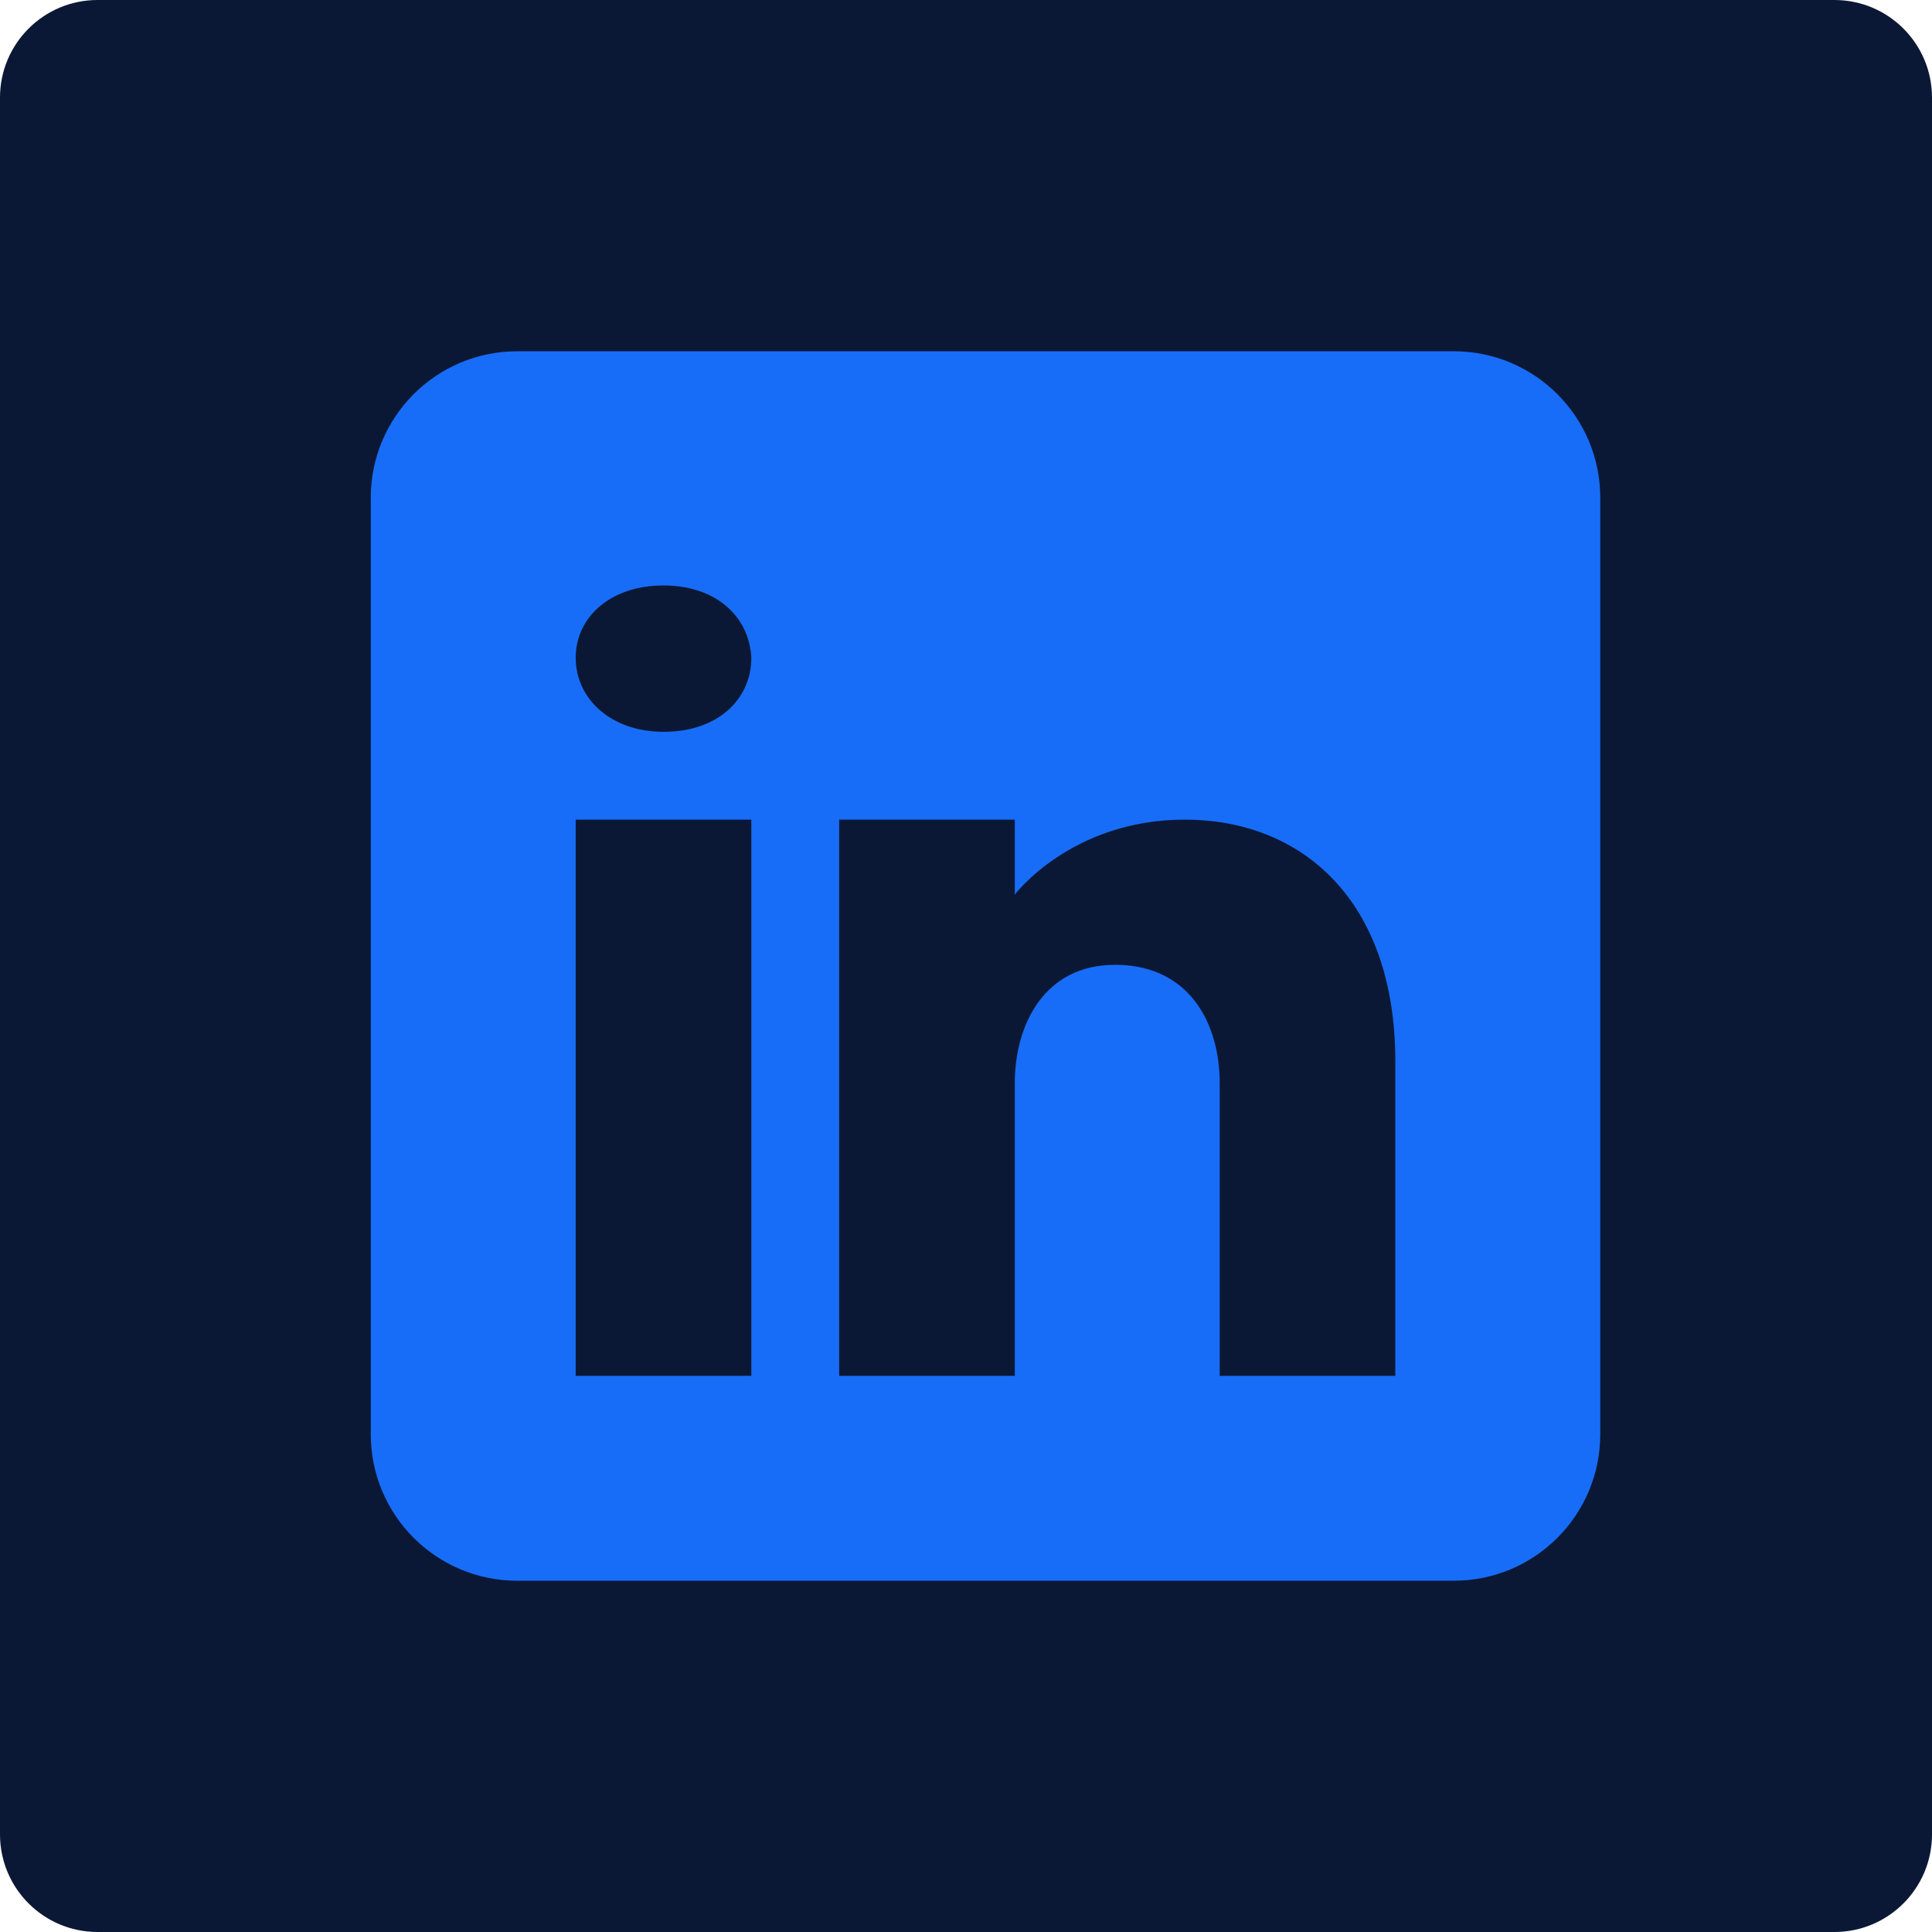
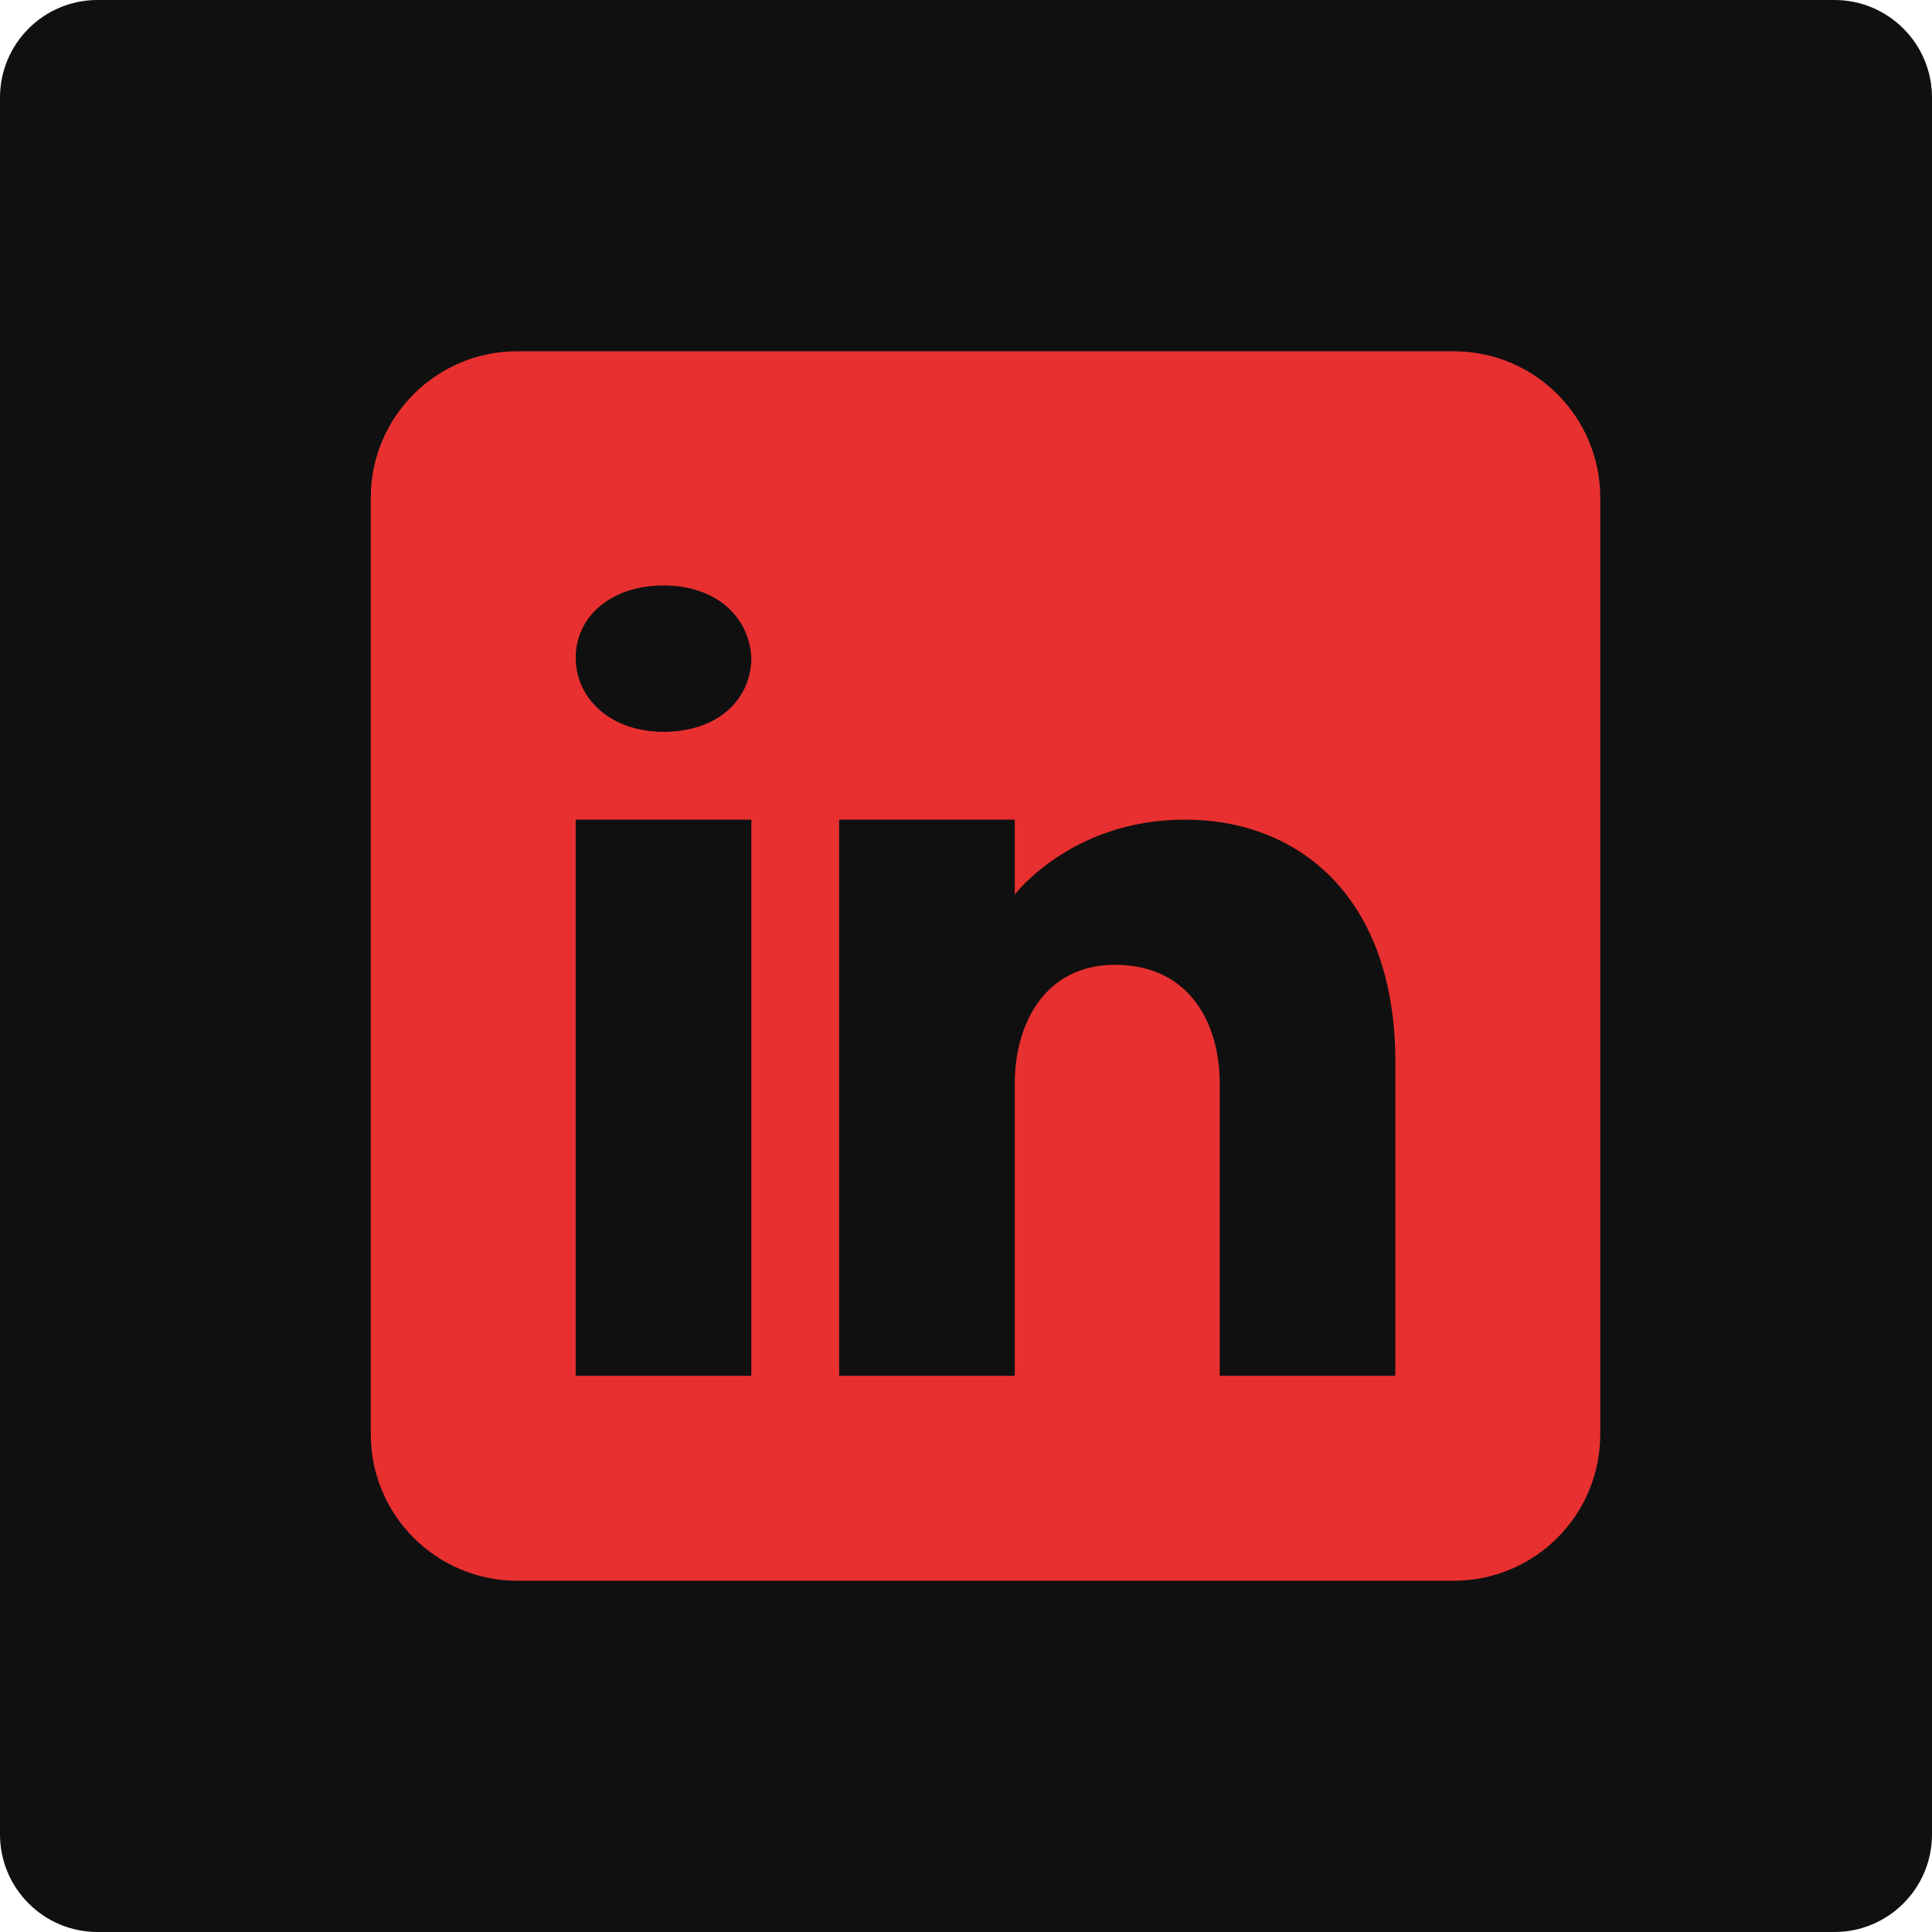
<svg xmlns="http://www.w3.org/2000/svg" width="99" height="99" viewBox="0 0 99 99" fill="none">
-   <rect width="99" height="99" rx="5" fill="#0B1835" />
-   <path d="M74.5 18H26.5C22.36 18 19 21.36 19 25.5V73.5C19 77.64 22.36 81 26.5 81H74.5C78.64 81 82 77.64 82 73.5V25.5C82 21.36 78.64 18 74.5 18ZM38.5 42V70.5H29.5V42H38.5ZM29.5 33.705C29.5 31.605 31.3 30 34 30C36.7 30 38.395 31.605 38.5 33.705C38.5 35.805 36.82 37.5 34 37.5C31.3 37.5 29.5 35.805 29.5 33.705ZM71.5 70.5H62.5C62.5 70.5 62.5 56.61 62.5 55.5C62.5 52.5 61 49.5 57.25 49.44H57.13C53.5 49.44 52 52.53 52 55.5C52 56.865 52 70.5 52 70.5H43V42H52V45.84C52 45.84 54.895 42 60.715 42C66.67 42 71.5 46.095 71.5 54.39V70.5Z" fill="#186DF8" />
+   <rect width="99" height="99" rx="5" fill="#101010" />
+   <path d="M74.5 18H26.5C22.36 18 19 21.36 19 25.5V73.5C19 77.64 22.36 81 26.5 81H74.5C78.64 81 82 77.64 82 73.5V25.5C82 21.36 78.64 18 74.5 18ZM38.5 42V70.5H29.5V42H38.5ZM29.5 33.705C29.5 31.605 31.3 30 34 30C36.7 30 38.395 31.605 38.5 33.705C38.5 35.805 36.82 37.5 34 37.5C31.3 37.5 29.5 35.805 29.5 33.705ZM71.5 70.5H62.5C62.5 70.5 62.5 56.61 62.5 55.5C62.5 52.5 61 49.5 57.25 49.44H57.13C53.5 49.44 52 52.53 52 55.5C52 56.865 52 70.5 52 70.5H43V42H52V45.84C52 45.84 54.895 42 60.715 42C66.67 42 71.5 46.095 71.5 54.39V70.5Z" fill="#E83030" />
</svg>
